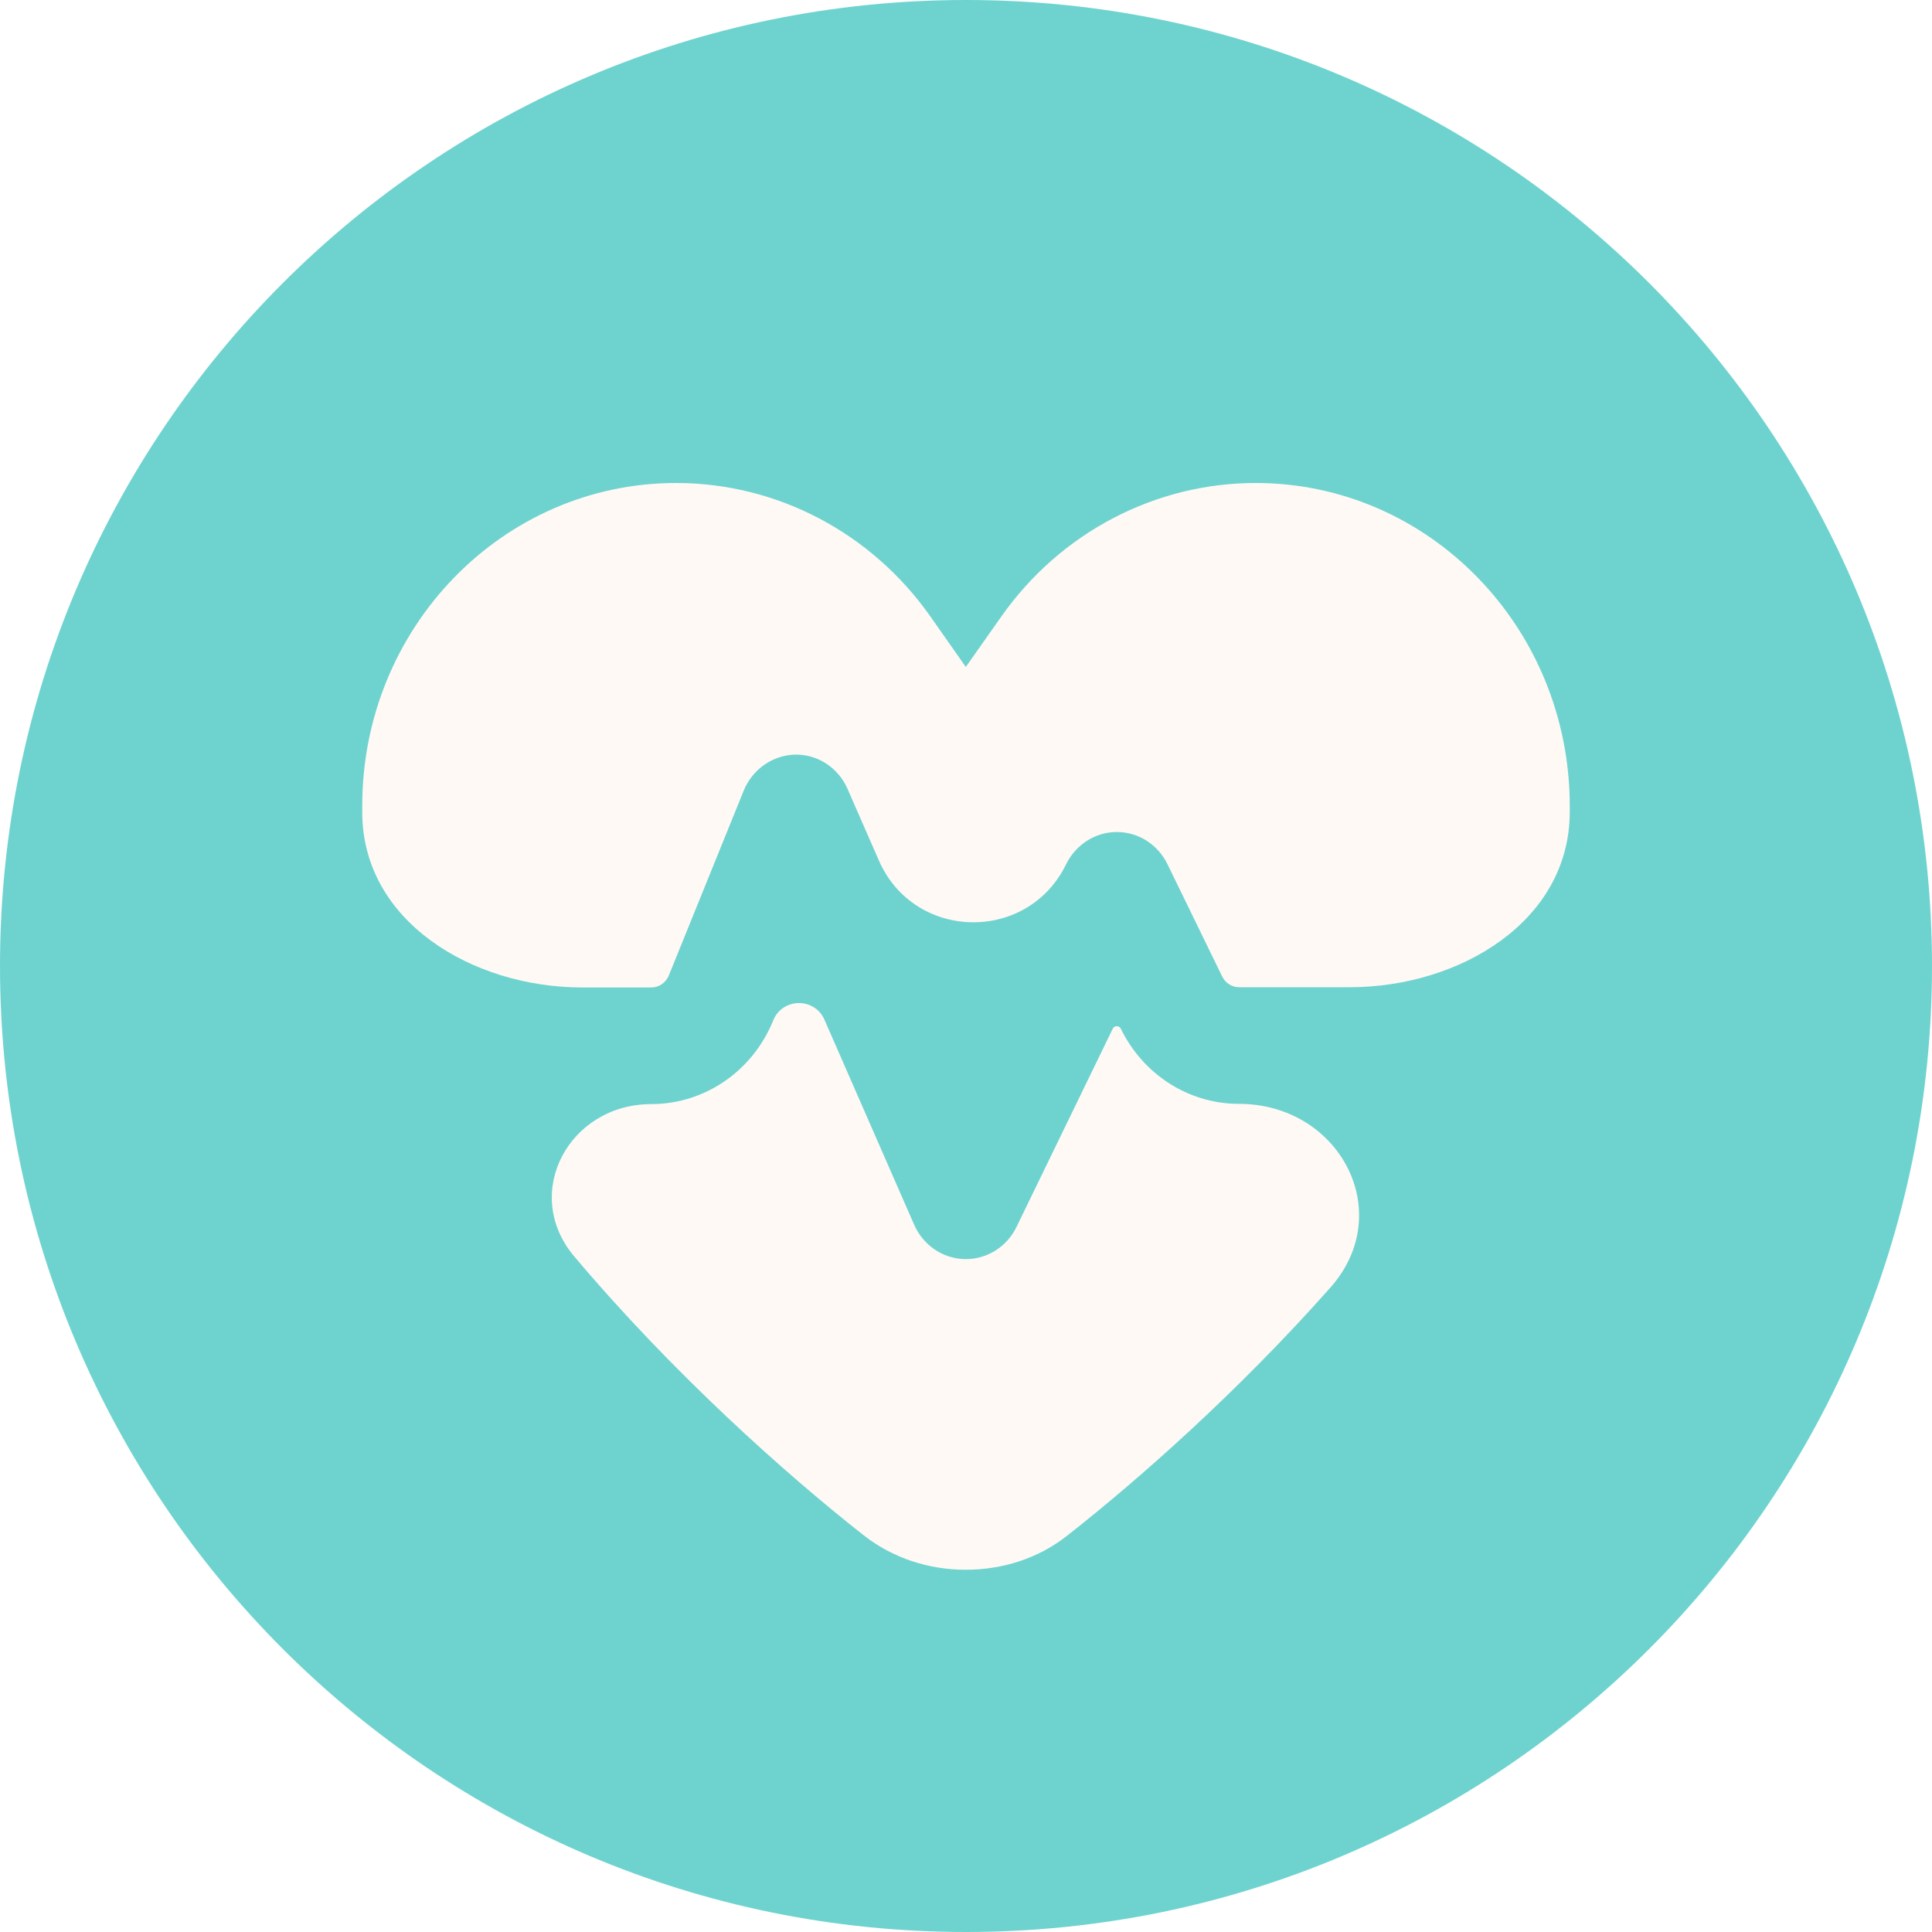
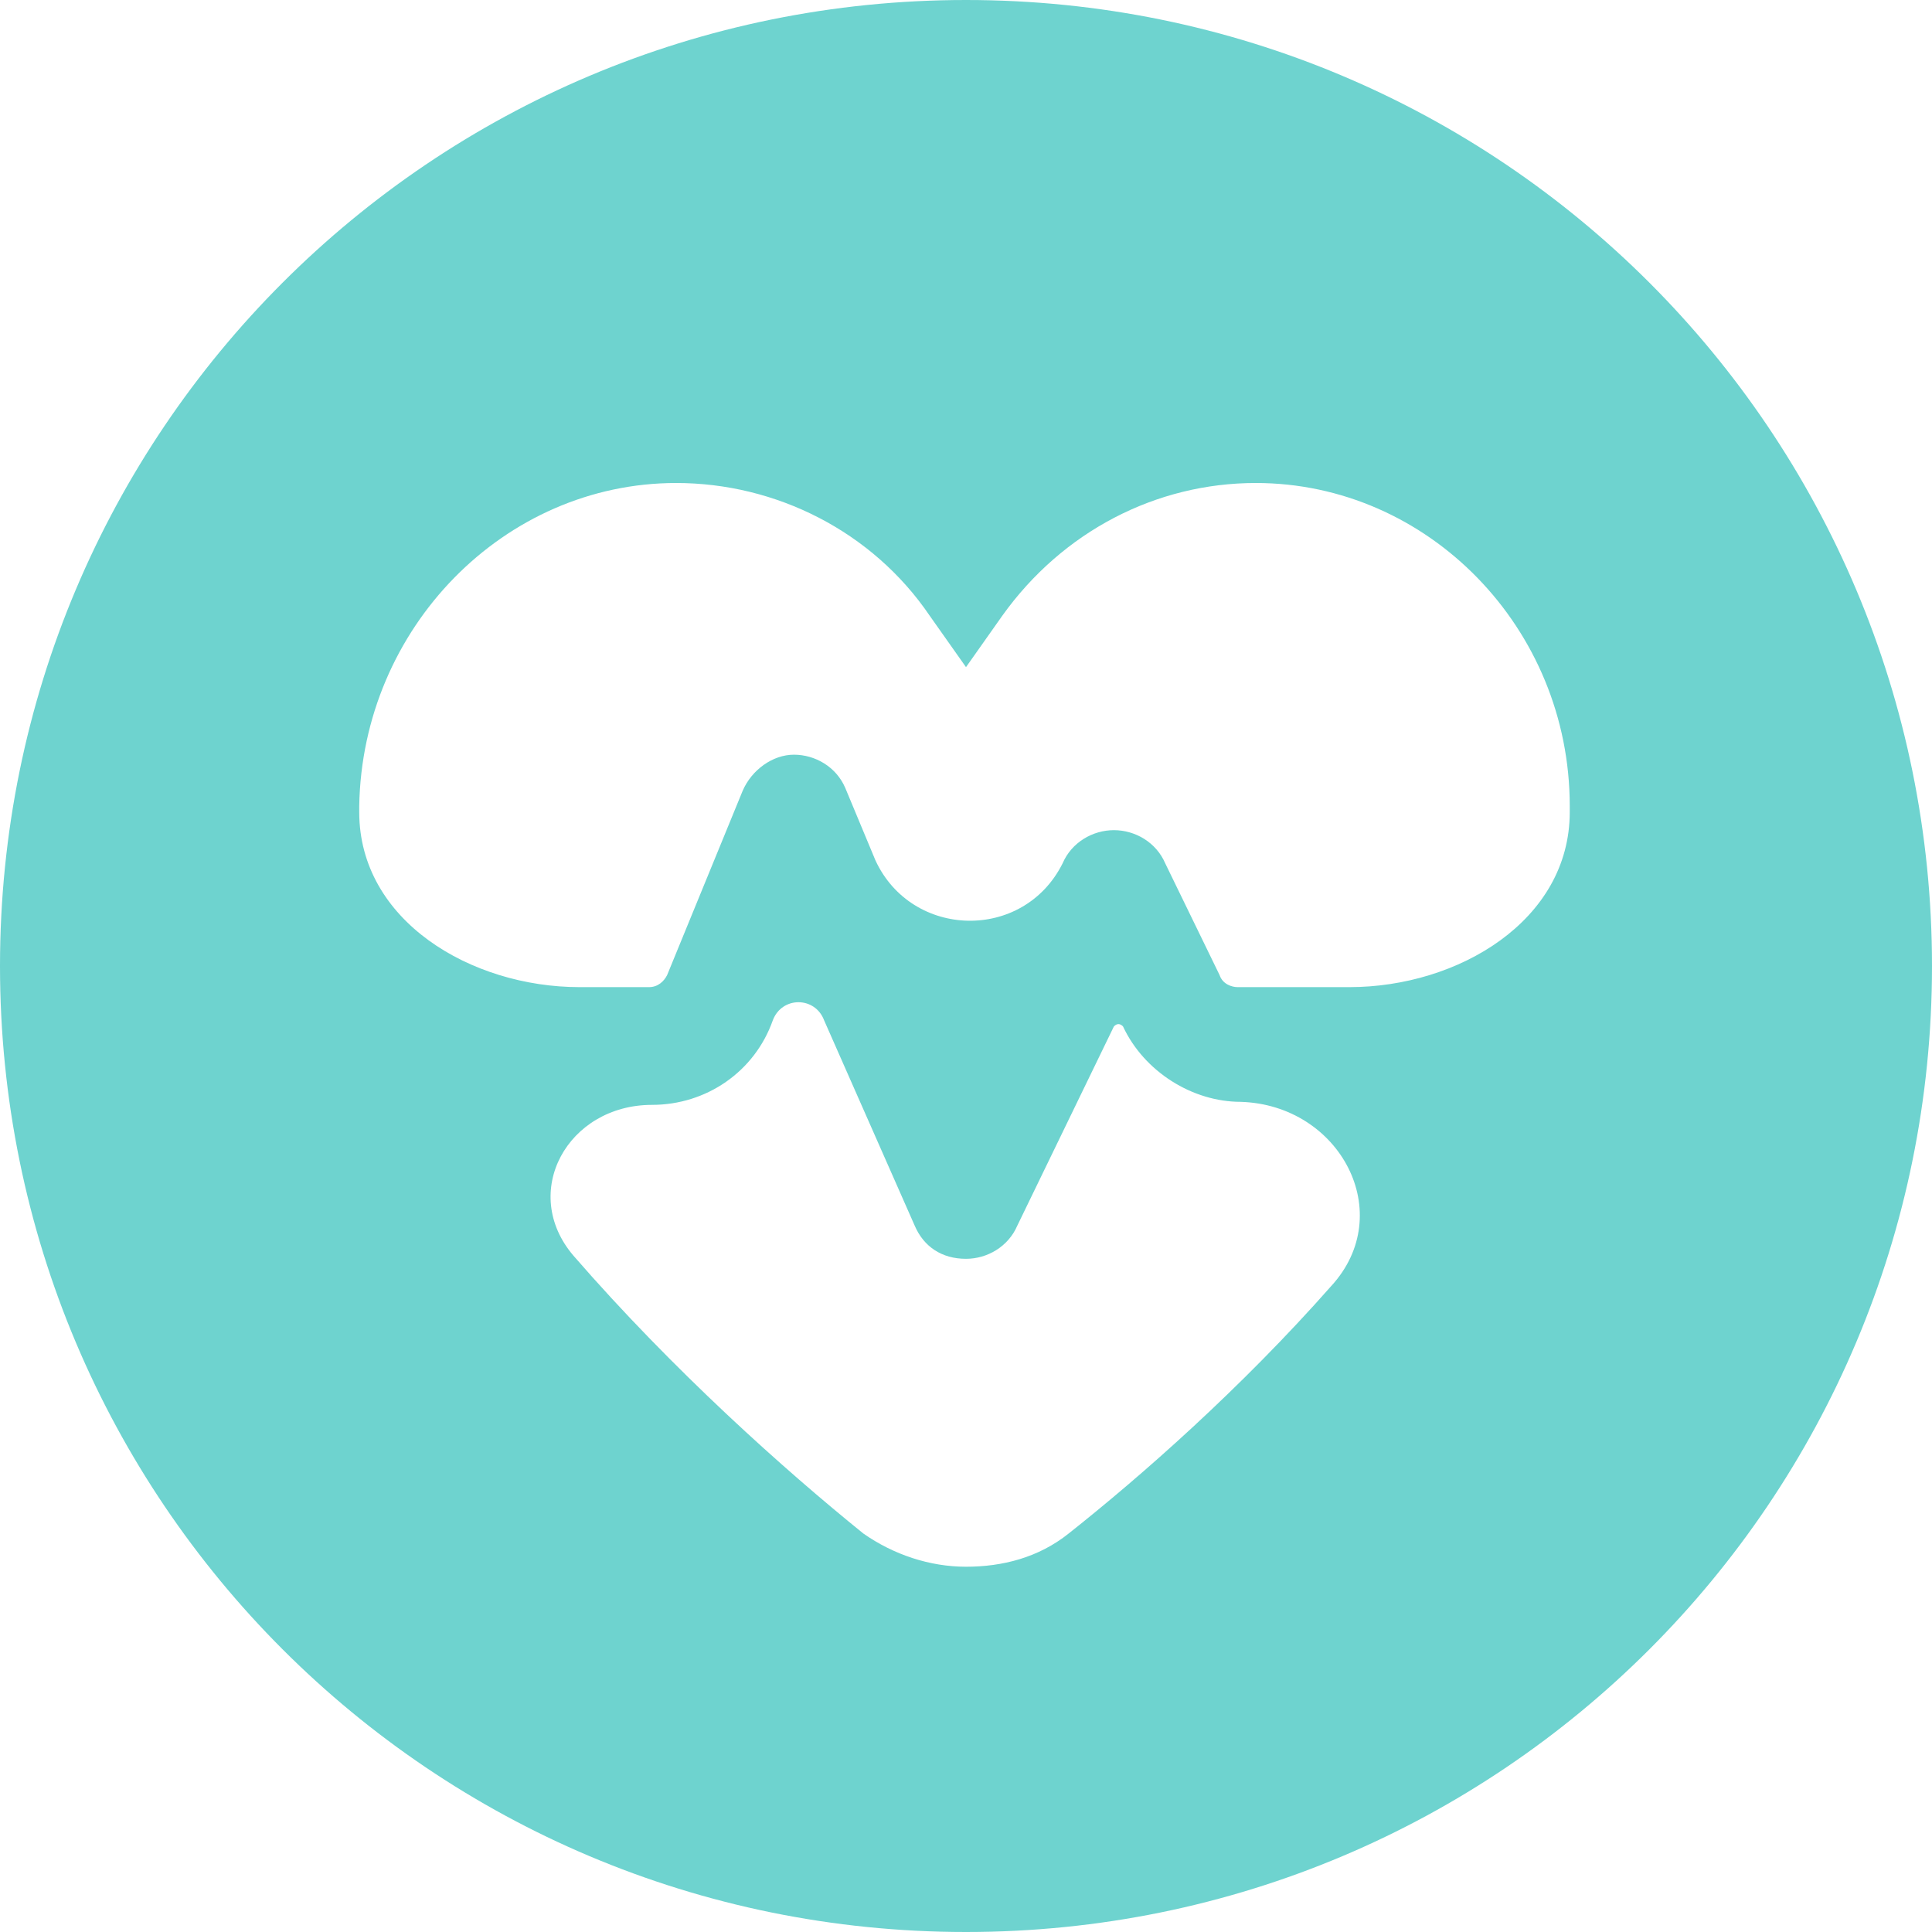
- <svg xmlns="http://www.w3.org/2000/svg" width="64" height="64" viewBox="0 0 64 64" fill="none">
-   <path d="M64 32C64 49.673 49.673 64 32 64C14.327 64 0 49.673 0 32C0 14.327 14.327 0 32 0C49.673 0 64 14.327 64 32Z" fill="#6ED3CF" />
-   <path d="M31.996 22.09C31.996 22.093 31.993 22.094 31.992 22.092L30.824 20.427C28.872 17.647 25.739 16 22.396 16C16.655 16 12 20.788 12 26.693V26.902C12 30.529 15.66 32.711 19.287 32.711H21.576C21.826 32.711 22.053 32.558 22.154 32.317L24.638 26.187C24.927 25.48 25.599 25.014 26.341 24.998C27.083 24.982 27.77 25.432 28.075 26.131L29.115 28.506C30.284 31.175 34.042 31.249 35.316 28.629C35.636 27.979 36.284 27.561 36.995 27.561C37.706 27.561 38.354 27.971 38.675 28.629L40.487 32.349C40.596 32.566 40.807 32.703 41.049 32.703H44.713C48.342 32.703 52 30.524 52 26.894V26.685C51.992 20.788 47.337 16 41.596 16C38.261 16 35.12 17.647 33.168 20.427L31.997 22.089C31.996 22.09 31.996 22.09 31.996 22.09ZM44.073 42.649C46.281 40.156 44.371 36.567 41.041 36.567C39.385 36.567 37.87 35.603 37.128 34.076C37.074 33.966 36.916 33.966 36.862 34.076L33.675 40.64C33.355 41.307 32.684 41.725 31.957 41.709C31.231 41.693 30.582 41.251 30.285 40.576L27.311 33.78C26.984 33.033 25.92 33.048 25.614 33.803C24.935 35.482 23.341 36.575 21.576 36.575C18.845 36.575 17.26 39.53 19.02 41.617C22.281 45.485 26.005 48.812 28.622 50.867C29.59 51.622 30.778 52 31.988 52C33.199 52 34.394 51.63 35.355 50.867C37.744 48.993 41.042 46.072 44.073 42.649Z" fill="#FFF9F5" />
+ <svg xmlns="http://www.w3.org/2000/svg" version="1.1" id="Layer_1" x="0px" y="0px" viewBox="0 0 64 64" style="enable-background:new 0 0 64 64;" xml:space="preserve">
+   <style type="text/css">
+ 	.st0{fill:#6ED3CF;}
+ </style>
+   <path class="st0" d="M32,0C14.3,0,0,14.3,0,32s14.3,32,32,32s32-14.3,32-32S49.7,0,32,0z M44.1,42.6c-3,3.4-6.3,6.3-8.7,8.2  c-1,0.8-2.2,1.1-3.4,1.1s-2.4-0.4-3.4-1.1c-2.6-2.1-6.3-5.4-9.6-9.2c-1.8-2.1-0.2-5,2.6-5c1.8,0,3.4-1.1,4-2.8  c0.3-0.8,1.4-0.8,1.7,0l3,6.8c0.3,0.7,0.9,1.1,1.7,1.1c0.7,0,1.4-0.4,1.7-1.1l3.2-6.6c0.1-0.1,0.2-0.1,0.3,0  c0.7,1.5,2.3,2.5,3.9,2.5C44.4,36.6,46.3,40.2,44.1,42.6z M52,26.9c0,3.6-3.7,5.8-7.3,5.8H41c-0.2,0-0.5-0.1-0.6-0.4l-1.8-3.7  c-0.3-0.7-1-1.1-1.7-1.1c-0.7,0-1.4,0.4-1.7,1.1c-1.3,2.6-5,2.5-6.2-0.1l-1-2.4c-0.3-0.7-1-1.1-1.7-1.1c-0.7,0-1.4,0.5-1.7,1.2  l-2.5,6.1c-0.1,0.2-0.3,0.4-0.6,0.4h-2.3c-3.6,0-7.3-2.2-7.3-5.8v-0.2C12,20.8,16.7,16,22.4,16c3.3,0,6.5,1.6,8.4,4.4l1.2,1.7  c0,0,0,0,0,0c0,0,0,0,0,0l1.2-1.7c2-2.8,5.1-4.4,8.4-4.4C47.3,16,52,20.8,52,26.7V26.9z" />
</svg>
